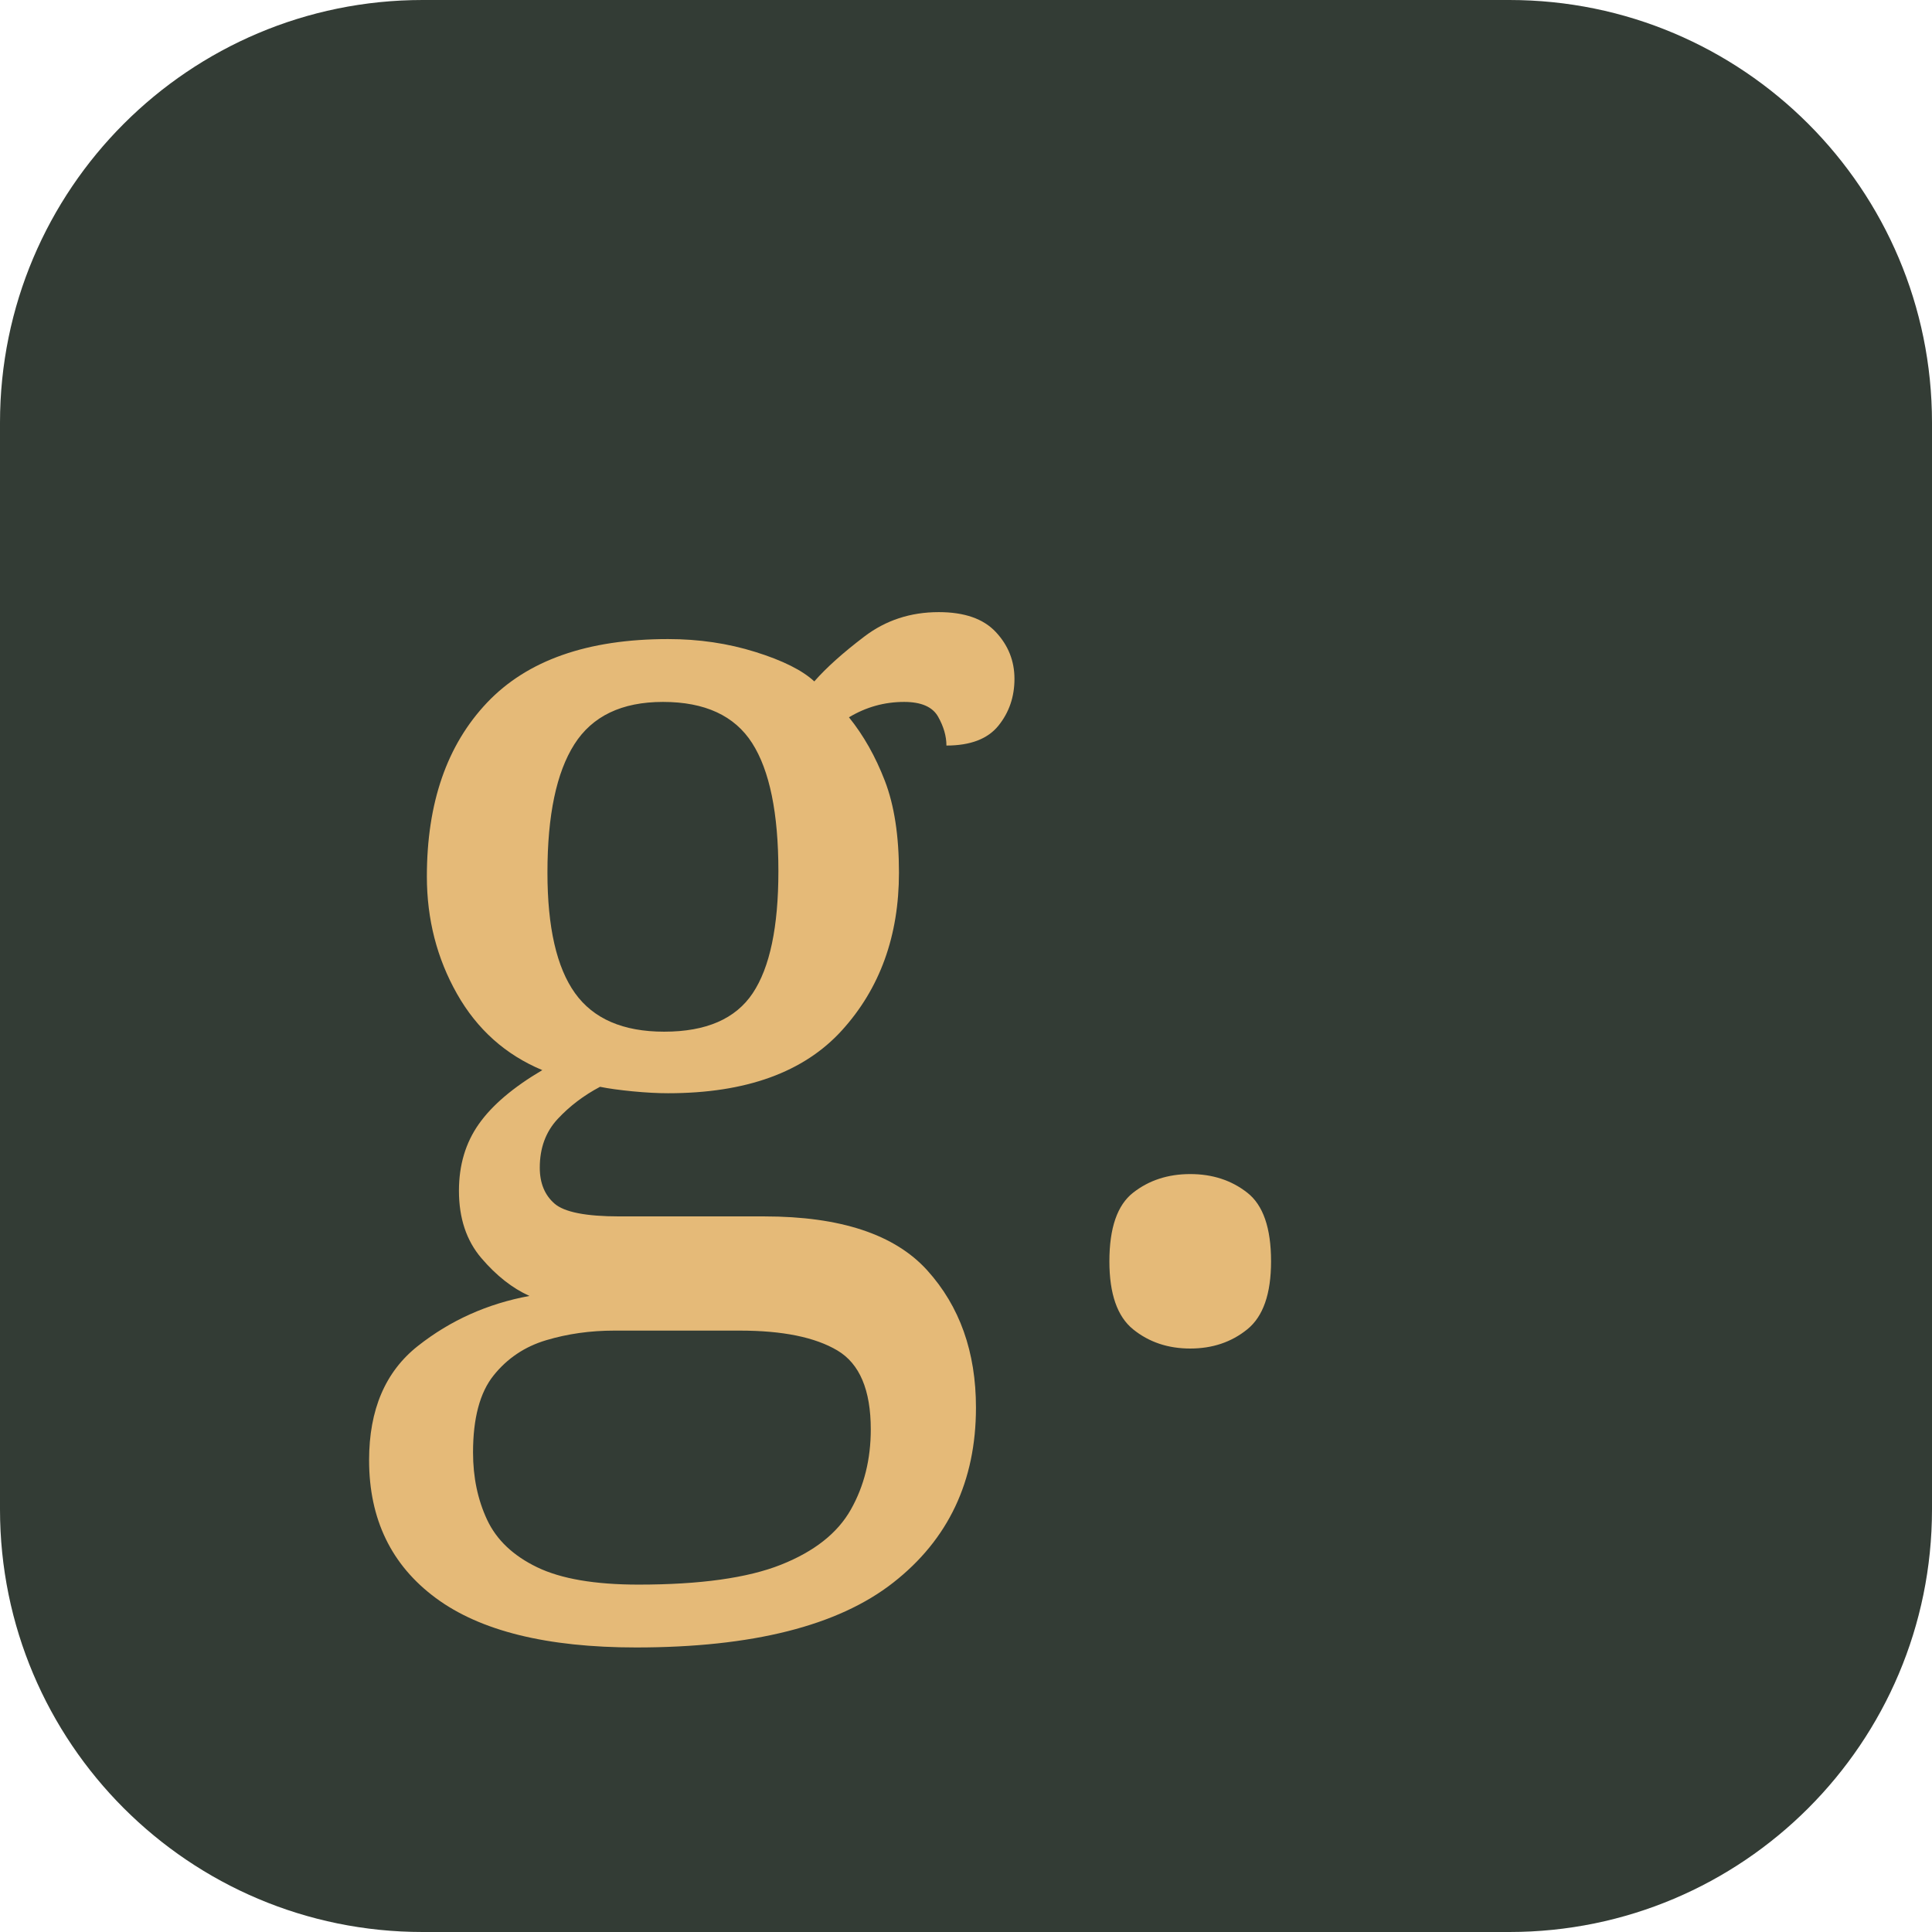
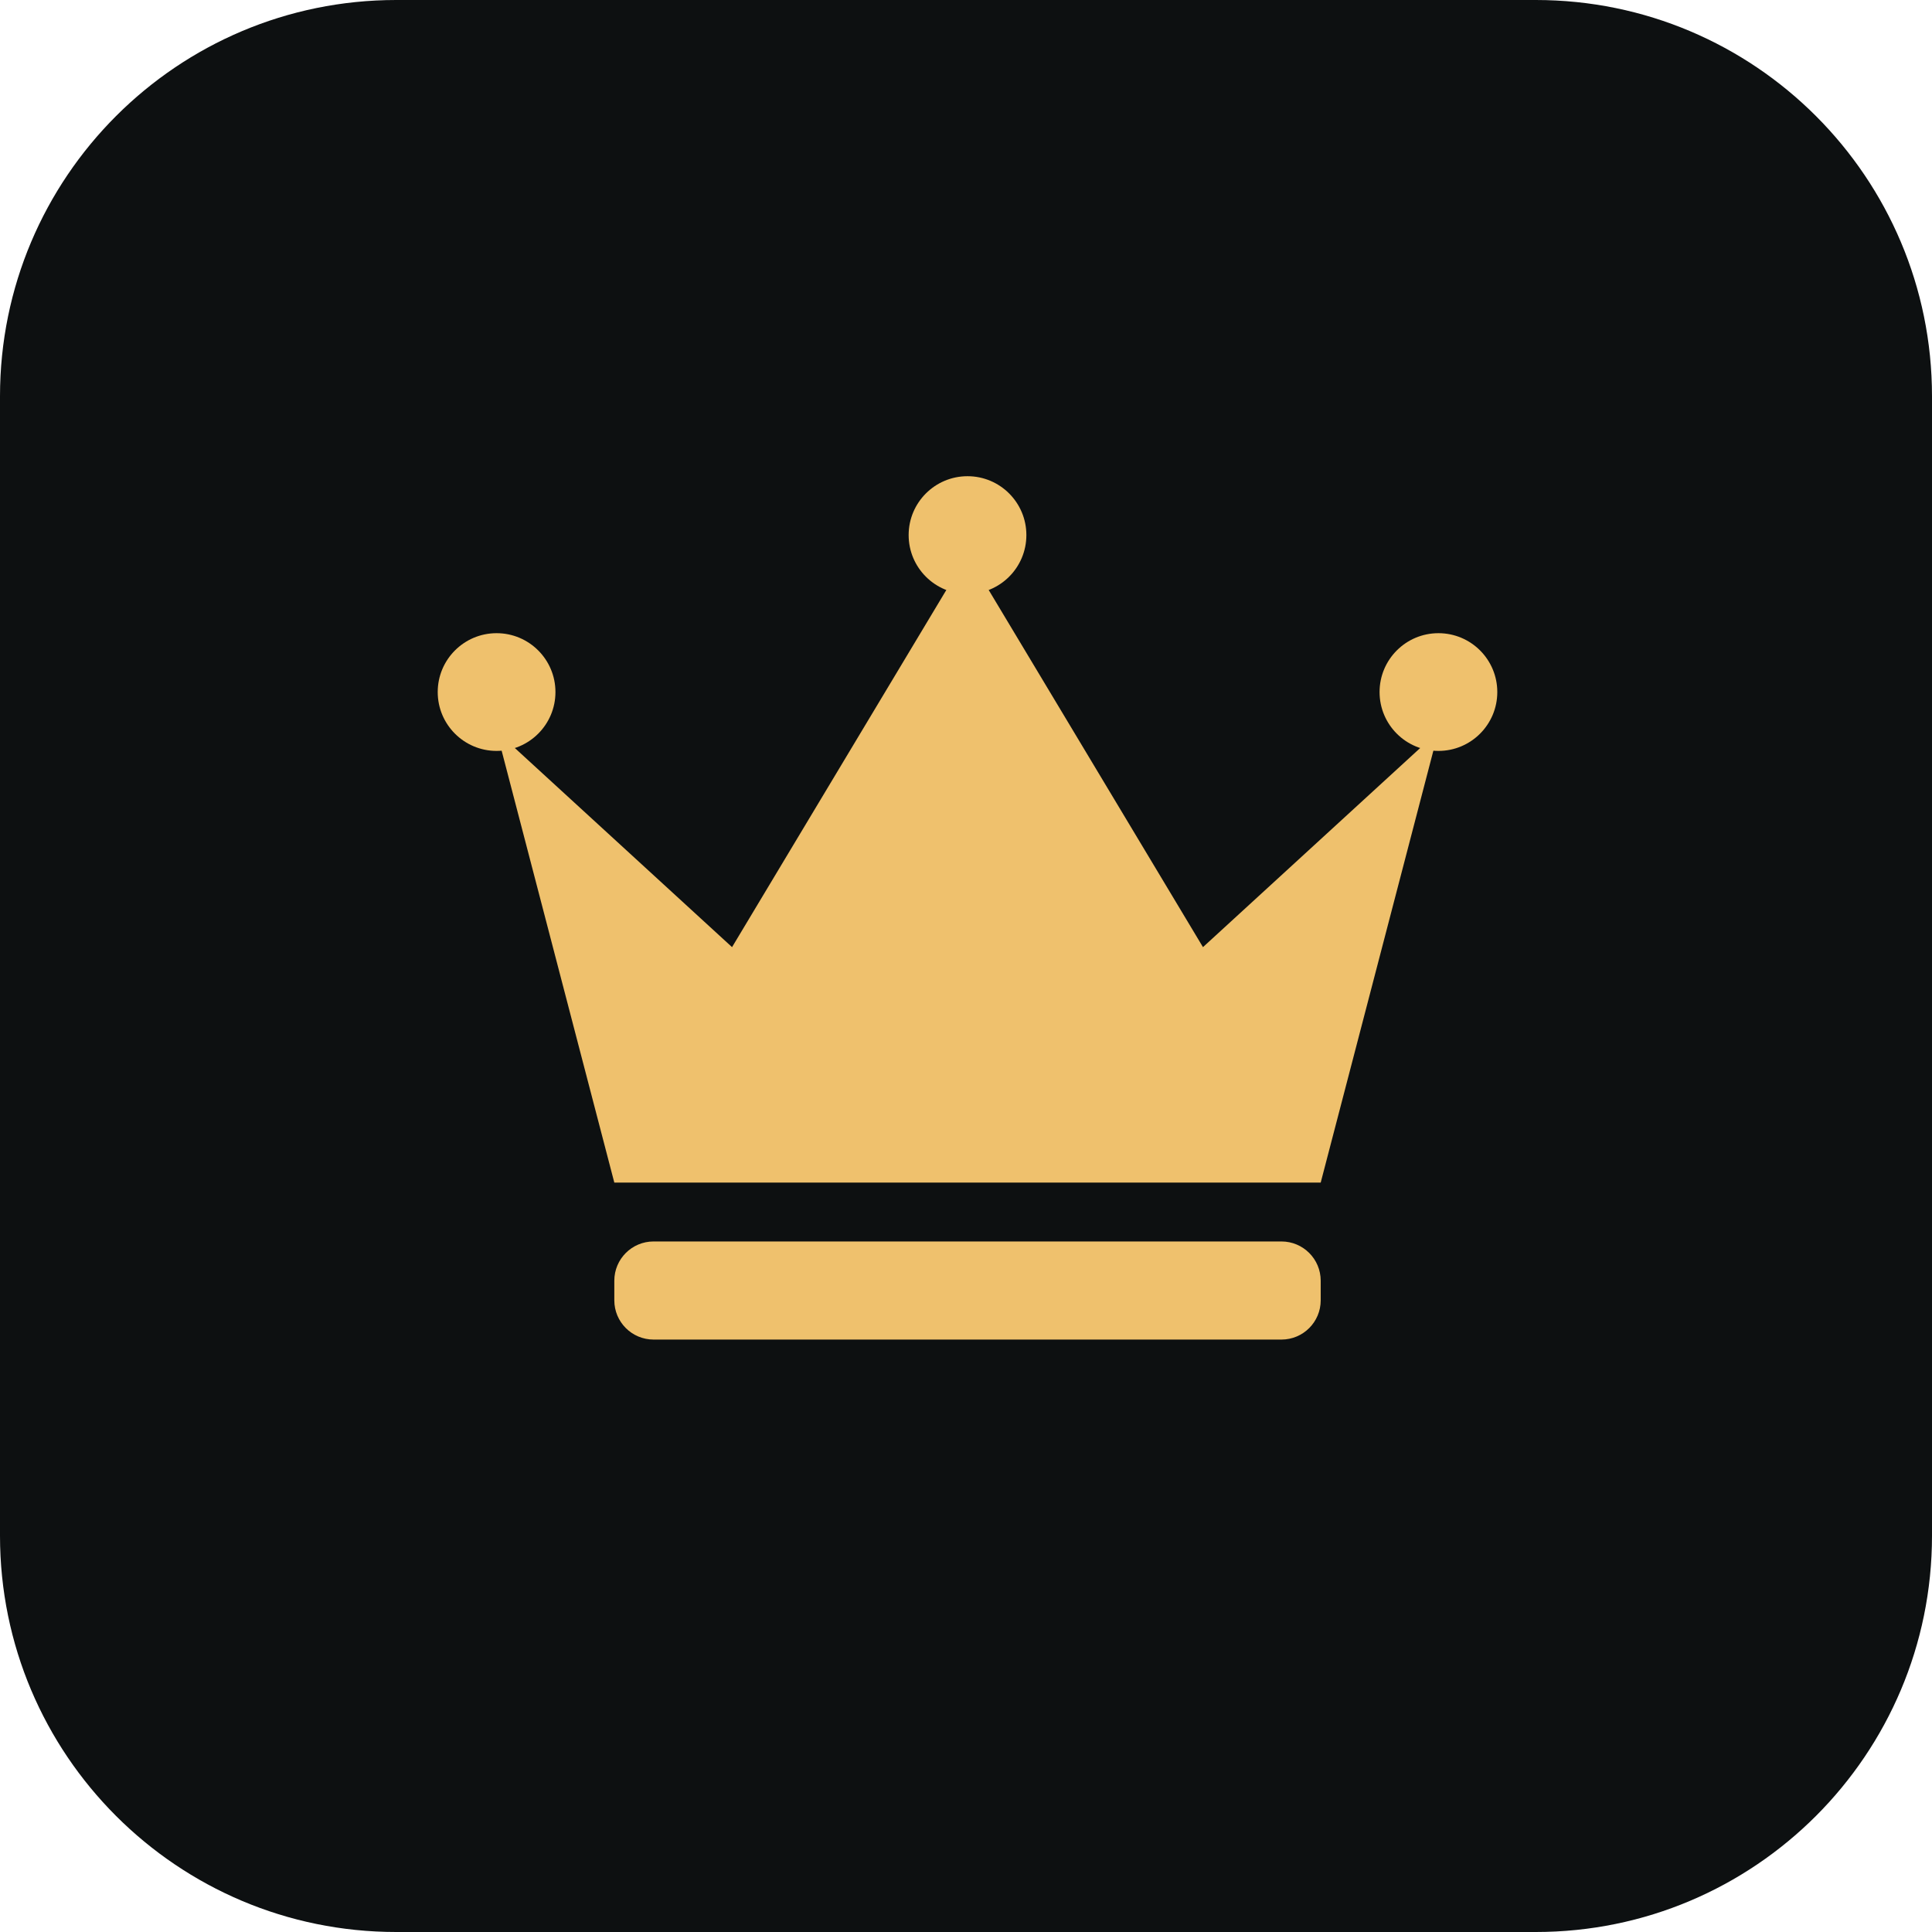
<svg xmlns="http://www.w3.org/2000/svg" width="512" height="512" viewBox="0 0 512 512">
-   <rect width="512" height="512" rx="112" fill="#333c35" />
-   <text x="90" y="355" fill="#e5ba78" font-family="Georgia,serif" font-size="340">g.</text>
+   <rect width="512" height="512" rx="105" fill="#0d1011" />
+   <g transform="translate(90 121) scale(5.2)" fill="#efc16d">
+     <path d="M8 14 20 25 32 5 44 25 56 14 50 37H14Z" />
+     <rect x="14" y="40" width="36" height="5" rx="2" />
+     <circle cx="8" cy="12" r="3" />
+     <circle cx="32" cy="4" r="3" />
+     <circle cx="56" cy="12" r="3" />
+   </g>
</svg>
